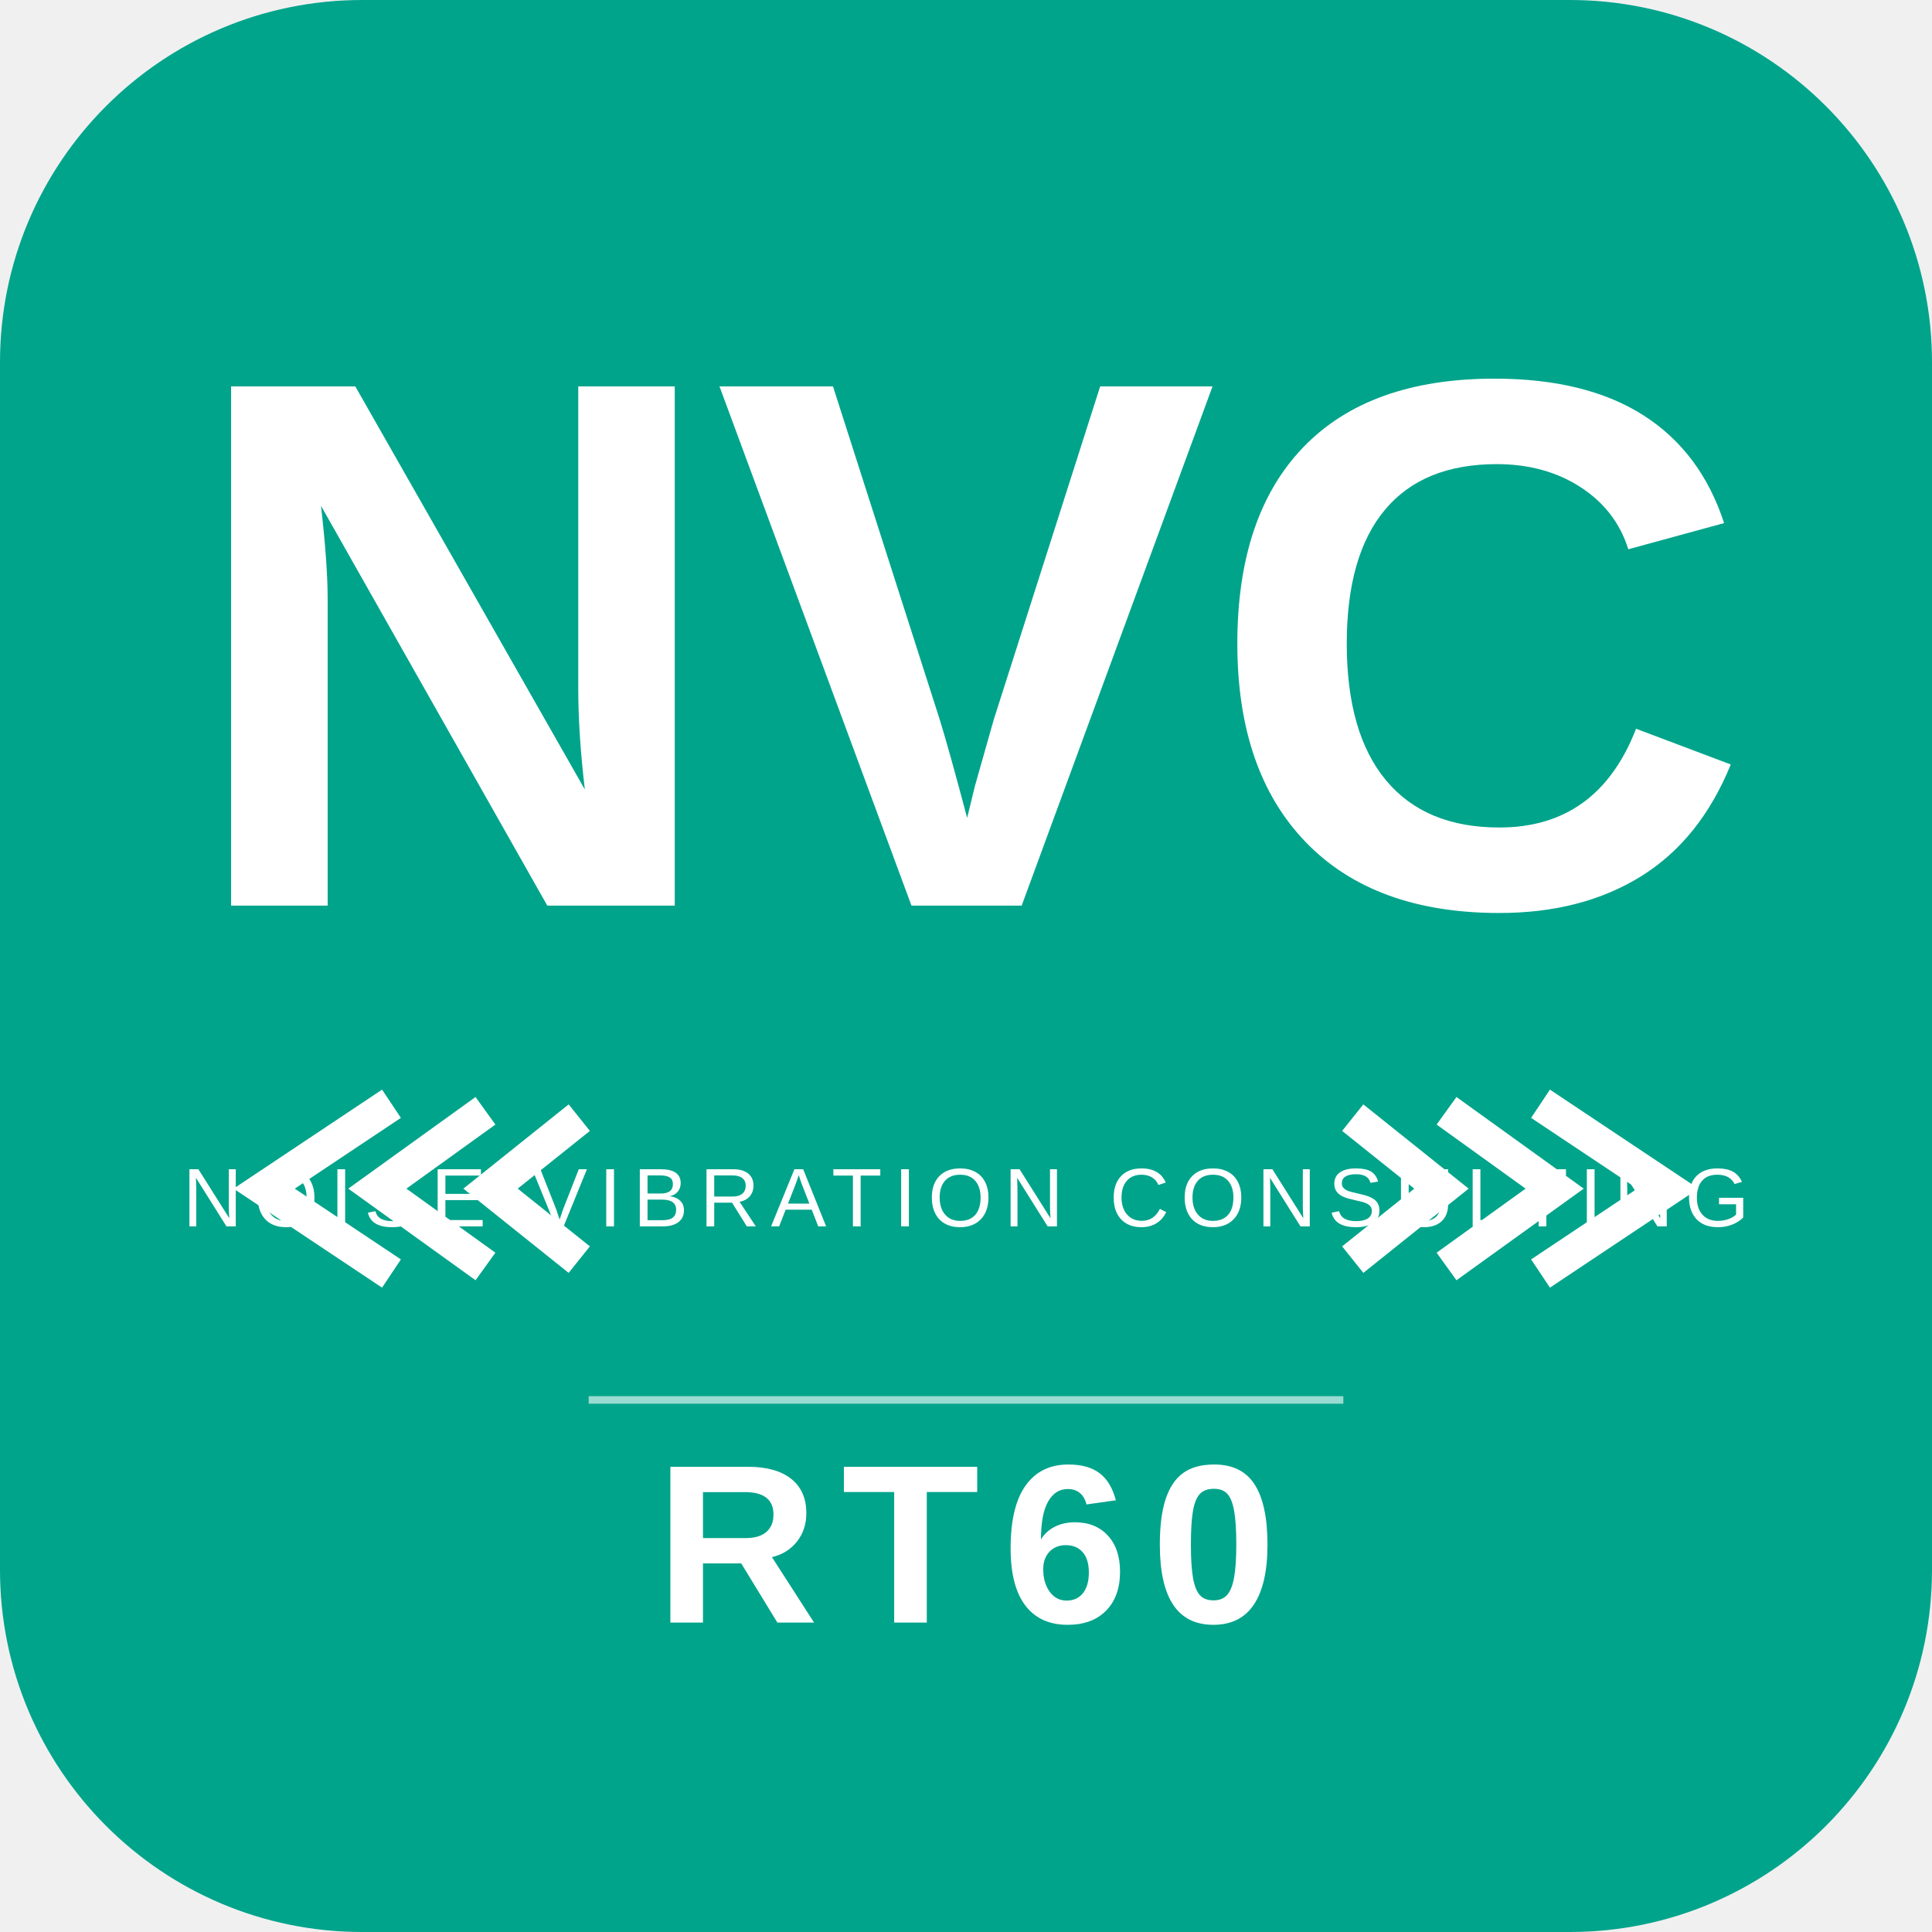
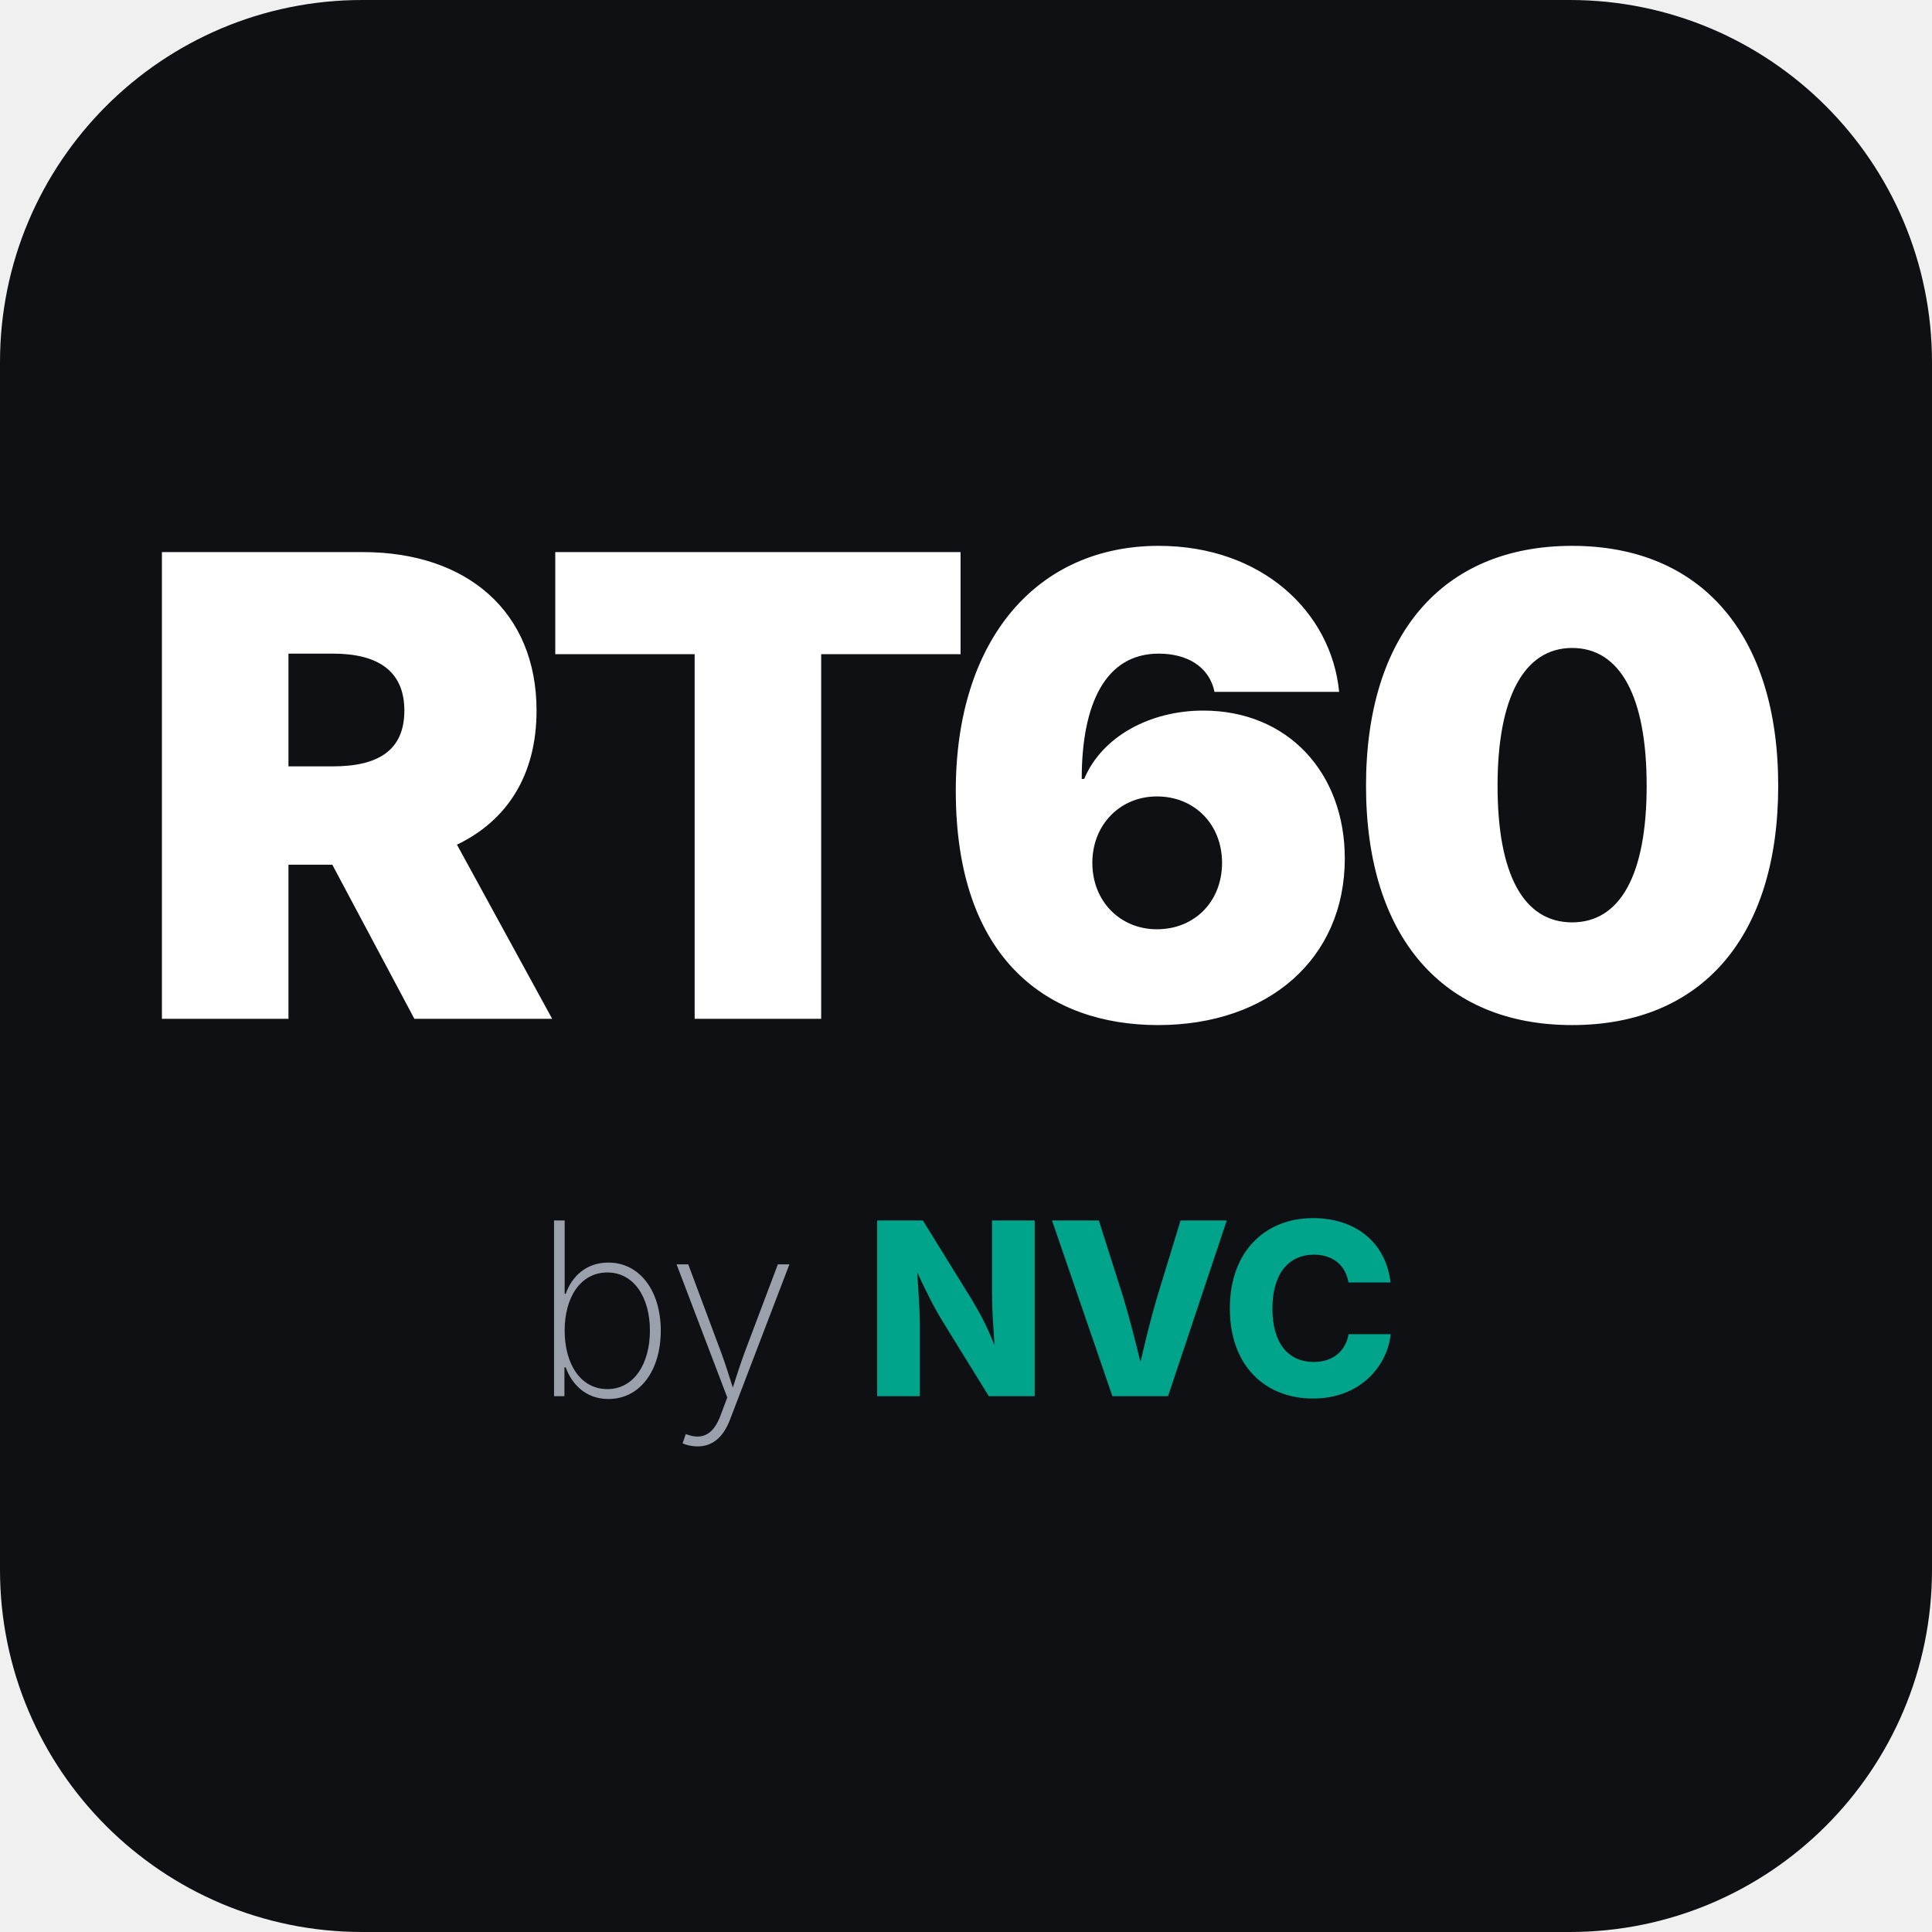
- <svg xmlns="http://www.w3.org/2000/svg" viewBox="0 0 512 512" role="img" aria-label="NVC RT60">
-   <rect width="512" height="512" rx="96" fill="#00A48B" />
-   <text x="256" y="240" font-family="-apple-system, BlinkMacSystemFont, 'SF Pro Display', 'Helvetica Neue', Arial, sans-serif" font-weight="900" font-size="200" letter-spacing="-3" text-anchor="middle" fill="#ffffff">NVC</text>
-   <g fill="none" stroke="#ffffff" stroke-width="9" stroke-linecap="square">
-     <polyline points="100,295 70,315 100,335" />
-     <polyline points="125,297 100,315 125,333" />
-     <polyline points="150,299 130,315 150,331" />
-     <polyline points="412,295 442,315 412,335" />
-     <polyline points="387,297 412,315 387,333" />
-     <polyline points="362,299 382,315 362,331" />
-   </g>
-   <text x="256" y="325" font-family="-apple-system, BlinkMacSystemFont, 'SF Pro Display', 'Helvetica Neue', Arial, sans-serif" font-weight="500" font-size="22" letter-spacing="3" text-anchor="middle" fill="#ffffff">NOISE  VIBRATION  CONSULTING</text>
-   <rect x="156" y="370" width="200" height="2" fill="#ffffff" opacity="0.6" />
-   <text x="256" y="430" font-family="-apple-system, BlinkMacSystemFont, 'SF Pro Display', 'Helvetica Neue', Arial, sans-serif" font-weight="700" font-size="60" letter-spacing="6" text-anchor="middle" fill="#ffffff">RT60</text>
+ <svg xmlns="http://www.w3.org/2000/svg" viewBox="0 0 512 512" role="img" aria-label="RT60 by NVC">
+   <rect width="512" height="512" rx="96" fill="#0e1014" />
+   <text x="256" y="270" text-anchor="middle" font-family="-apple-system, BlinkMacSystemFont, 'SF Pro Display', 'Helvetica Neue', sans-serif" font-weight="900" font-size="170" fill="#ffffff" letter-spacing="-6">RT60</text>
+   <text x="256" y="370" text-anchor="middle" font-family="-apple-system, BlinkMacSystemFont, 'SF Pro Display', 'Helvetica Neue', sans-serif" font-weight="200" font-size="64" fill="#9aa1ad" letter-spacing="-1">by <tspan font-weight="800" fill="#00A48B" letter-spacing="-0.5">NVC</tspan>
+   </text>
</svg>
